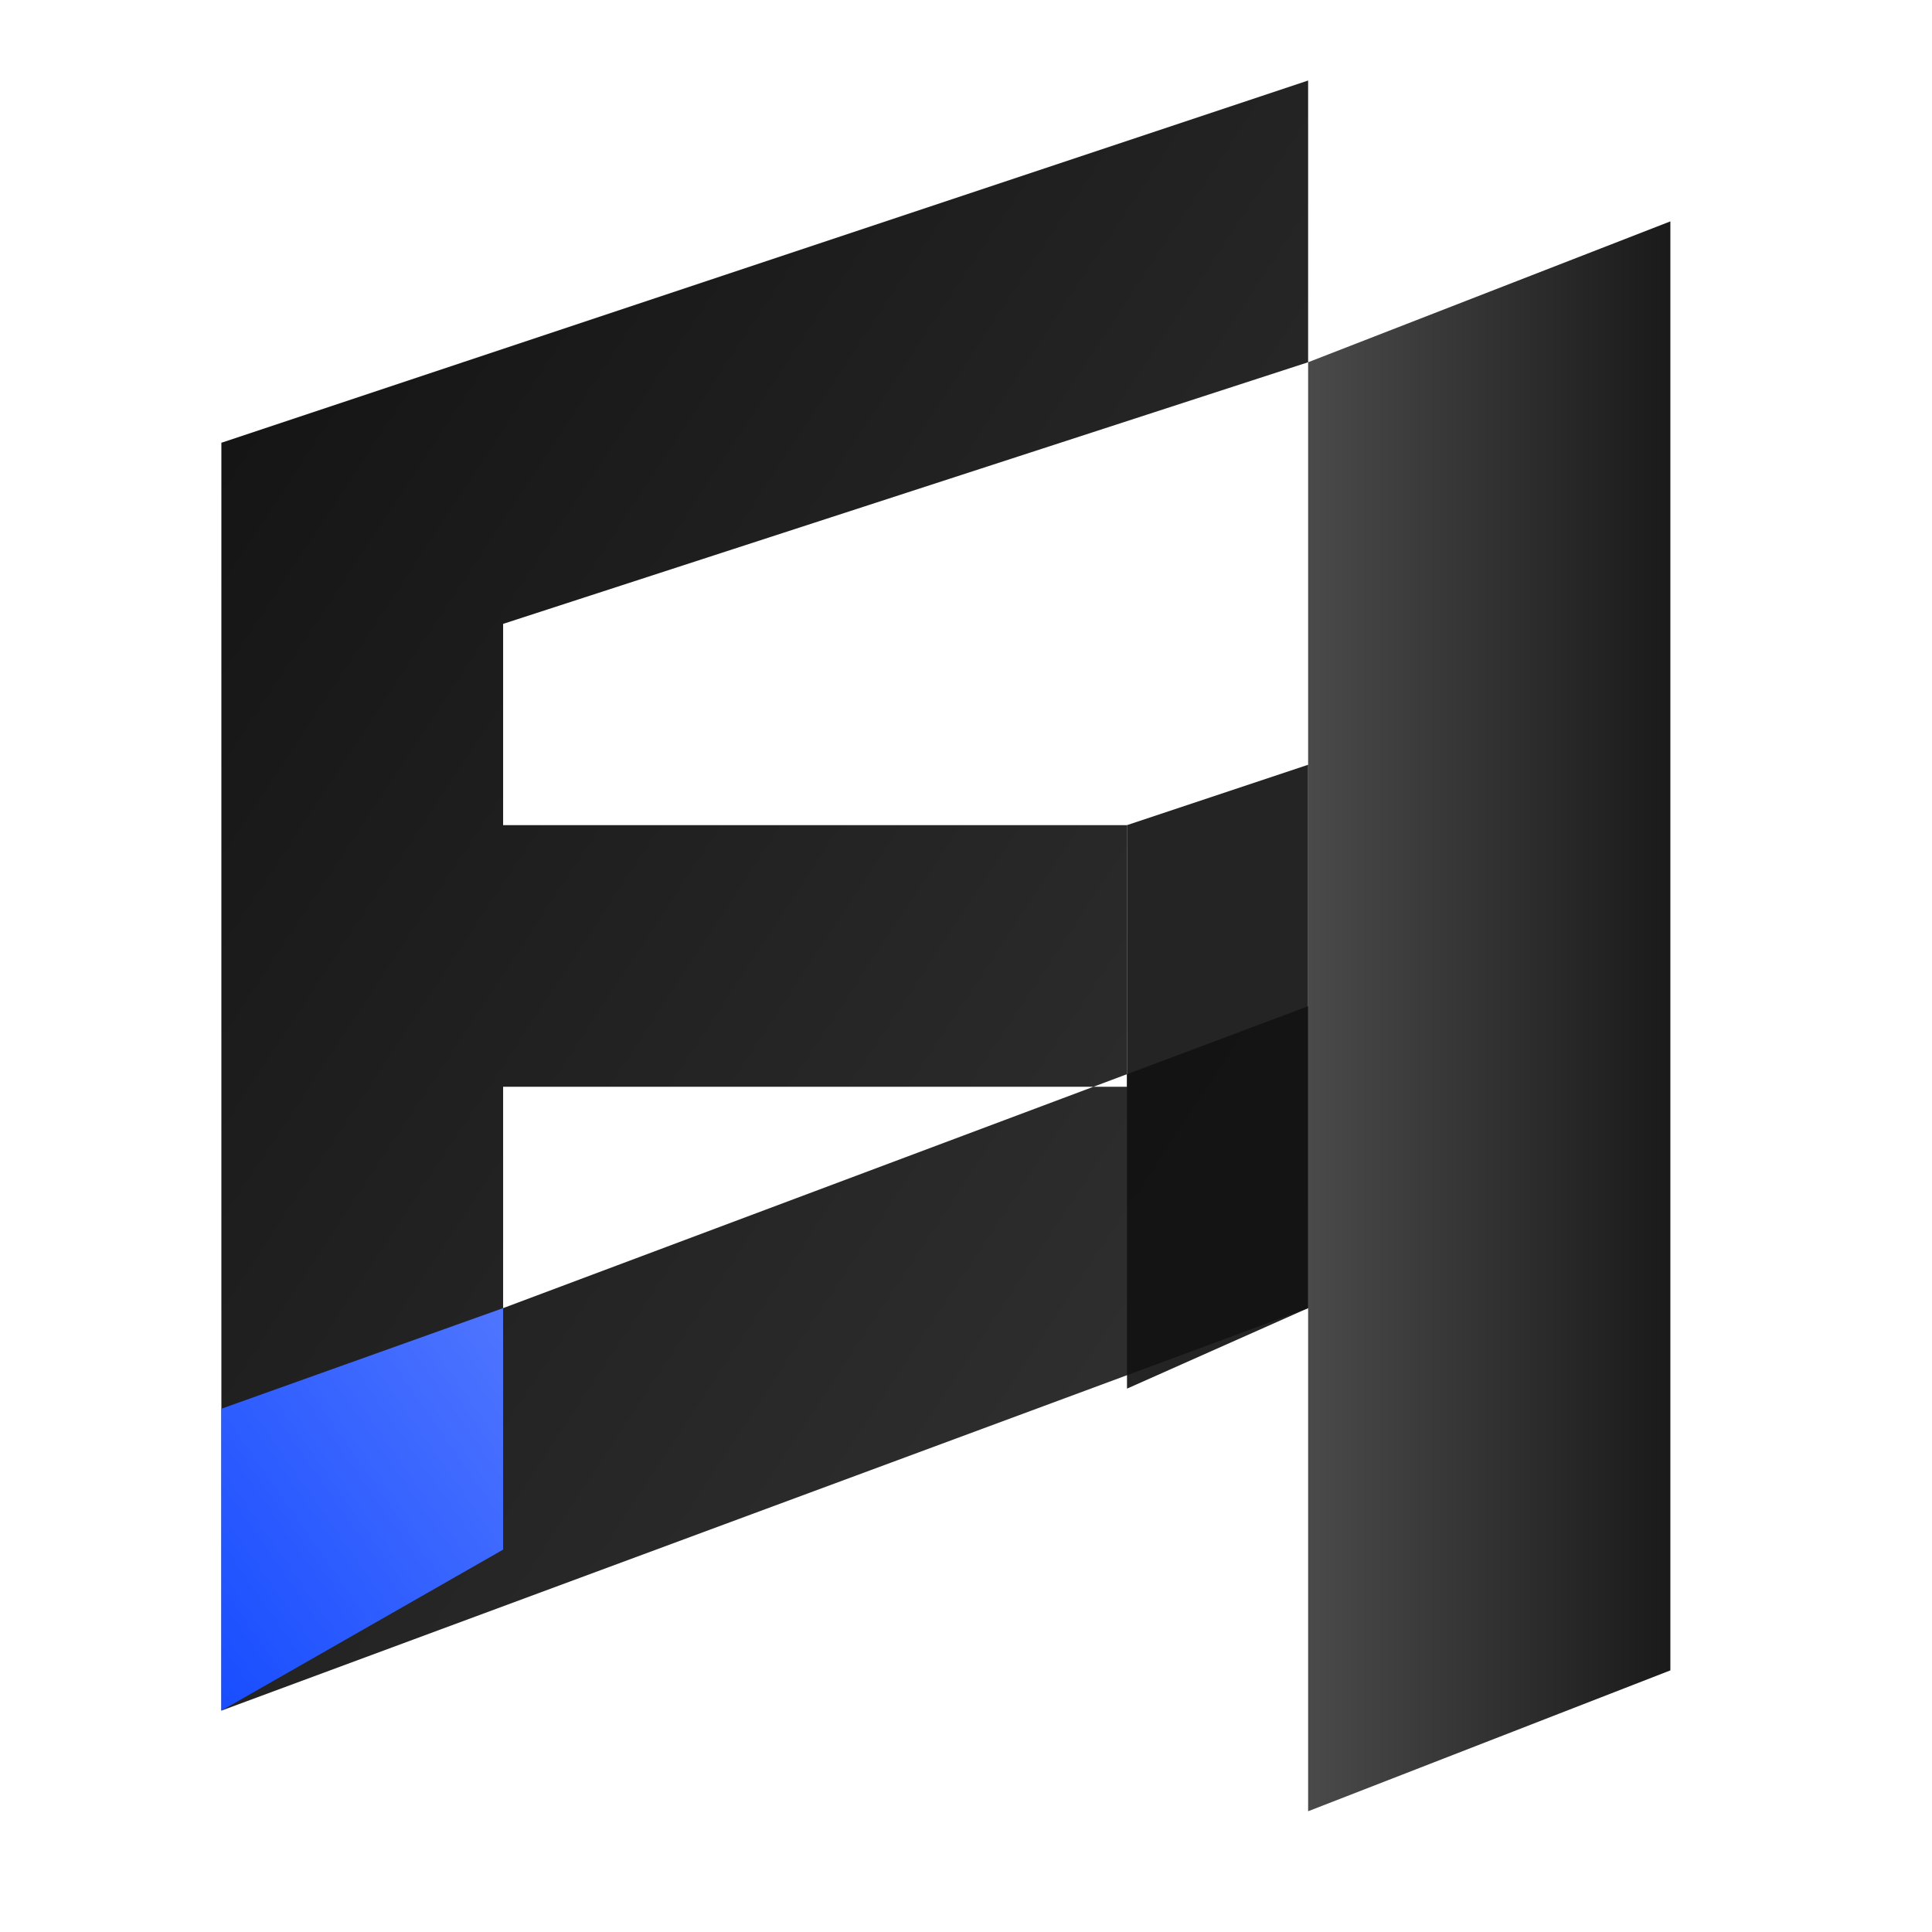
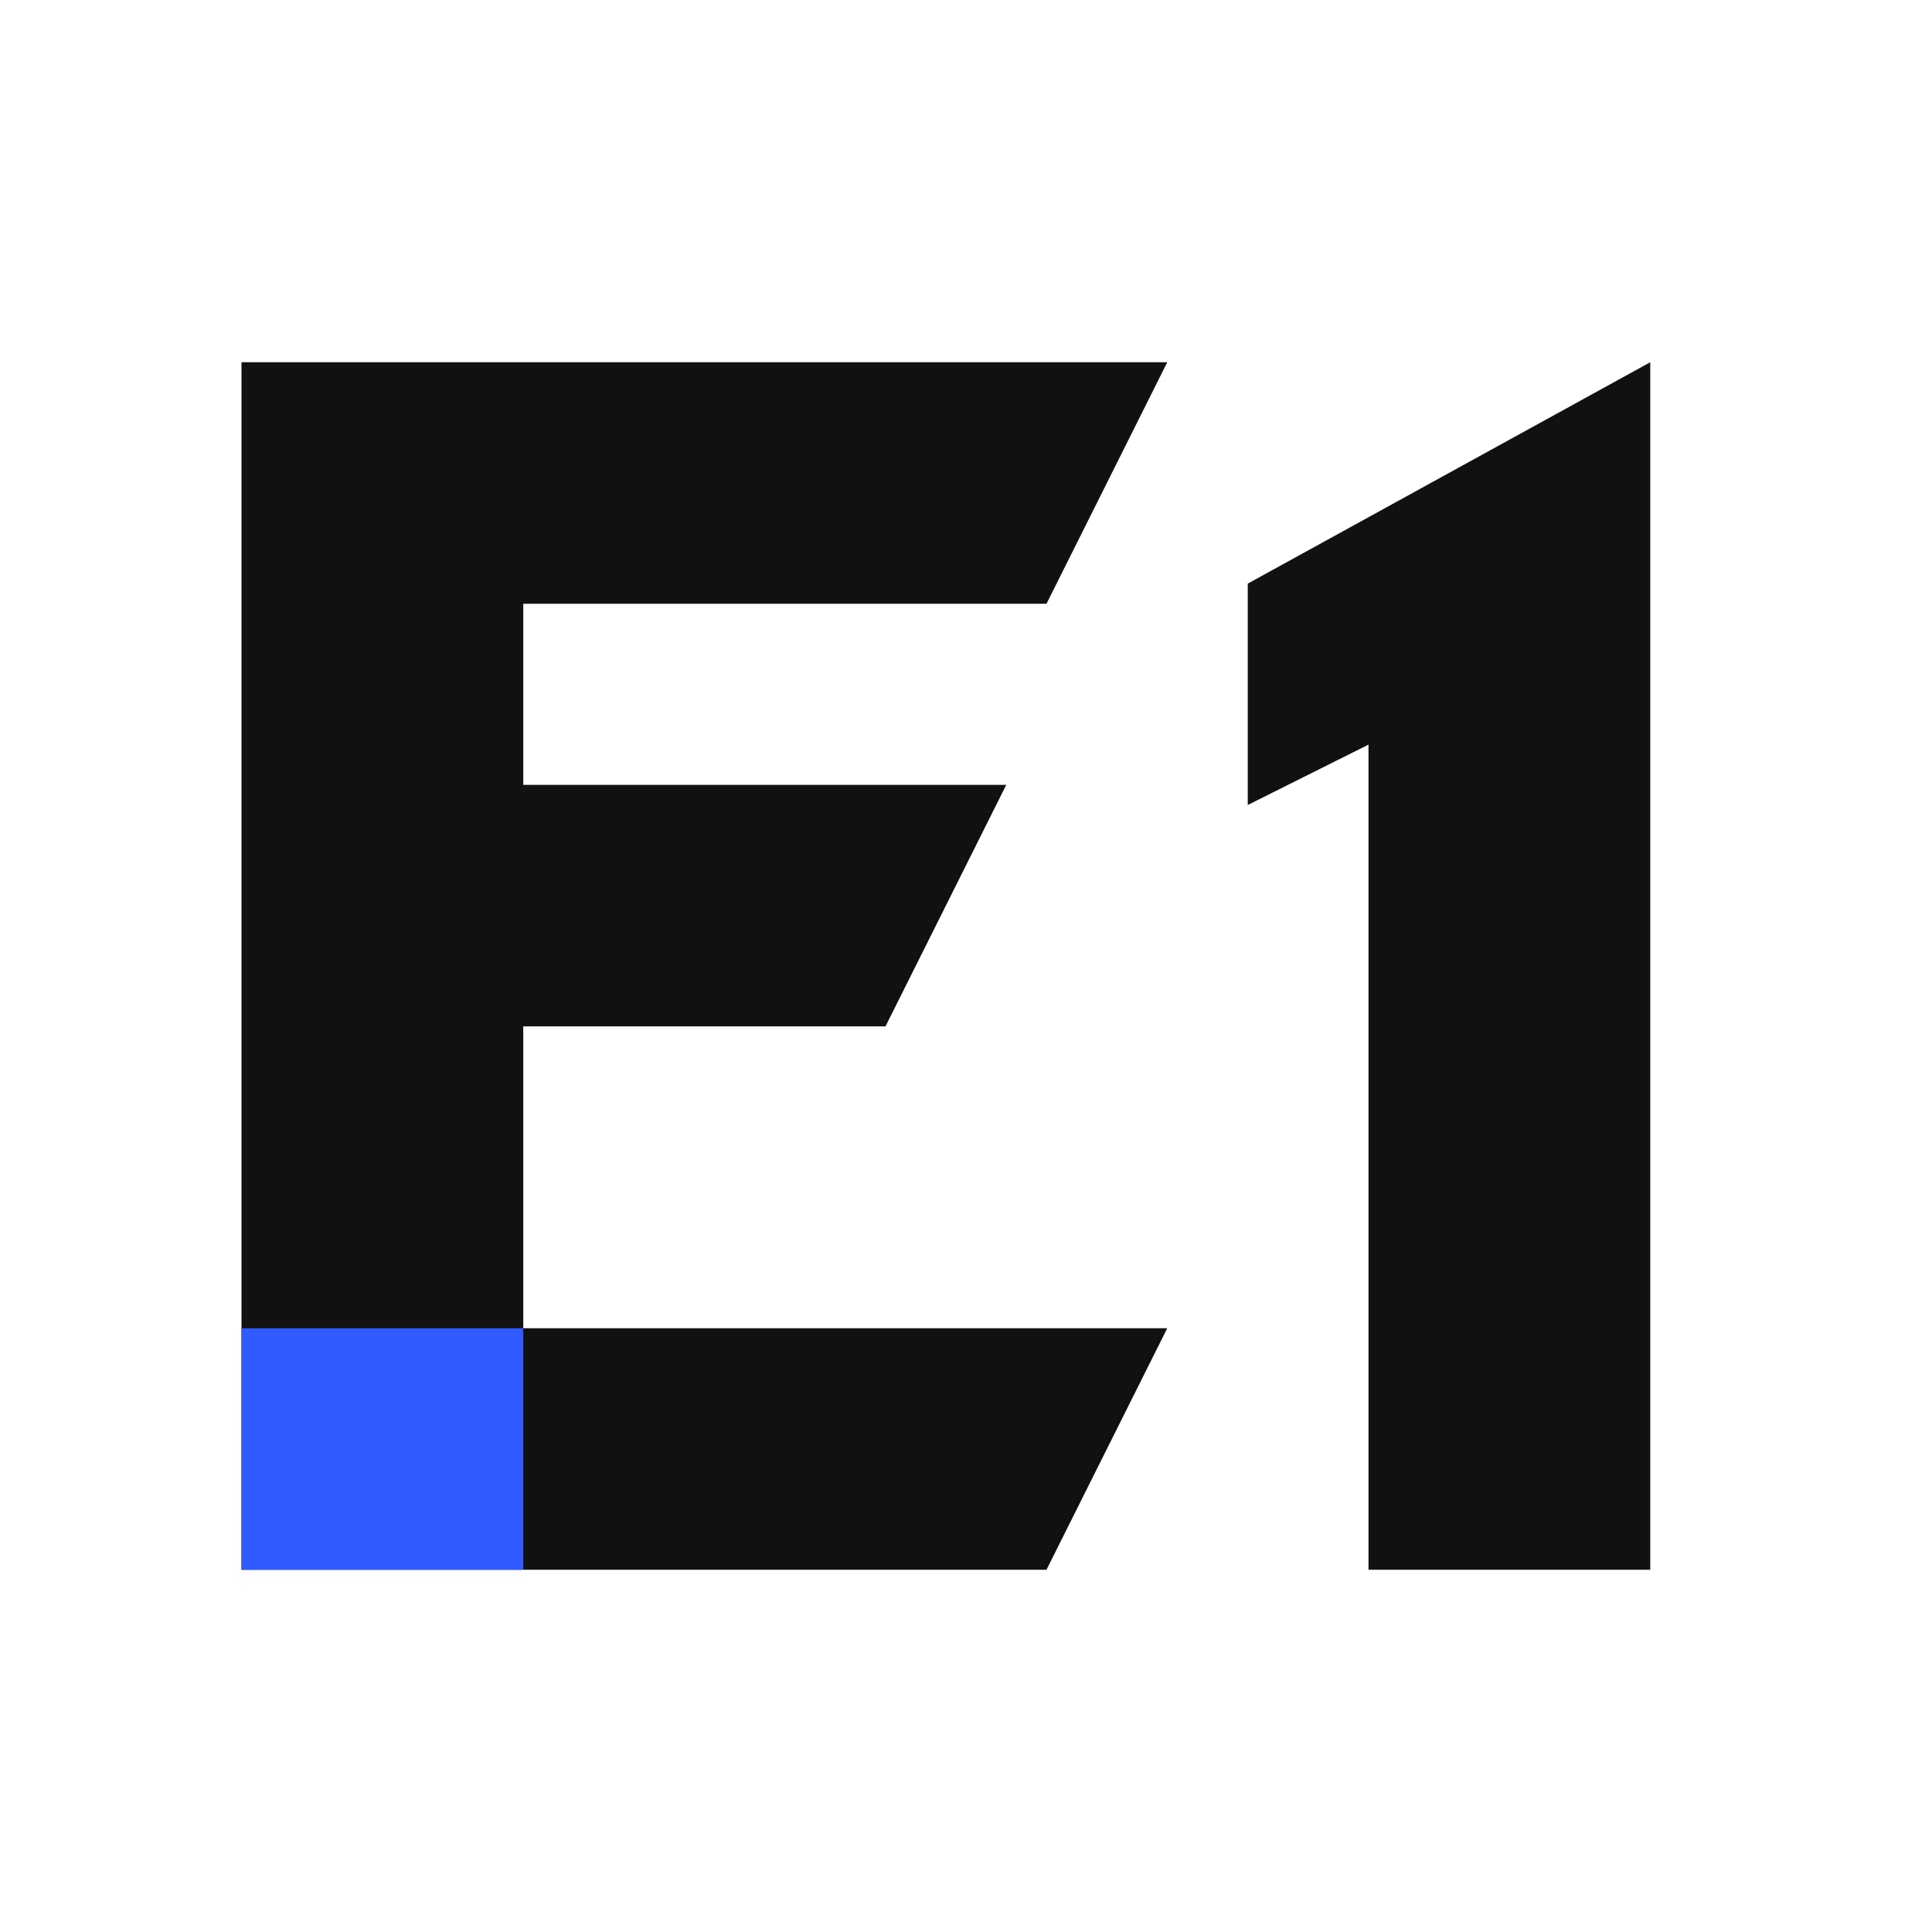
<svg xmlns="http://www.w3.org/2000/svg" viewBox="0 0 96 96" role="img" aria-label="EMET ONE logo">
-   <defs>
-     <linearGradient id="ink" x1="0" y1="0" x2="1" y2="1">
-       <stop offset="0" stop-color="#111111" />
-       <stop offset="1" stop-color="#353535" />
-     </linearGradient>
-     <linearGradient id="side" x1="0" y1="0" x2="1" y2="0">
-       <stop offset="0" stop-color="#4a4a4a" />
-       <stop offset="1" stop-color="#1a1a1a" />
-     </linearGradient>
-     <linearGradient id="blue" x1="0" y1="1" x2="1" y2="0">
-       <stop offset="0" stop-color="#184dff" />
-       <stop offset="1" stop-color="#4f75ff" />
-     </linearGradient>
-   </defs>
  <g fill="none" fill-rule="evenodd">
-     <path fill="url(#ink)" d="M11 22 65 4v14L25 31v10h31v13H25v11l40-15v15L11 85z" />
-     <path fill="url(#side)" d="M65 18 83 11v72L65 90z" />
-     <path fill="#111" d="M56 41 65 38v27l-9 4z" opacity=".92" />
-     <path fill="url(#blue)" d="M11 70 25 65v12L11 85z" />
+     <path fill="#111111" d="M12 18h46l-6 12H26v9h24l-6 12H26v15h32l-6 12H12z" />
+     <path fill="#111111" d="M62 29 82 18v60H68V37l-6 3z" />
+     <path fill="#2F5BFF" d="M12 66h14v12H12z" />
  </g>
</svg>
